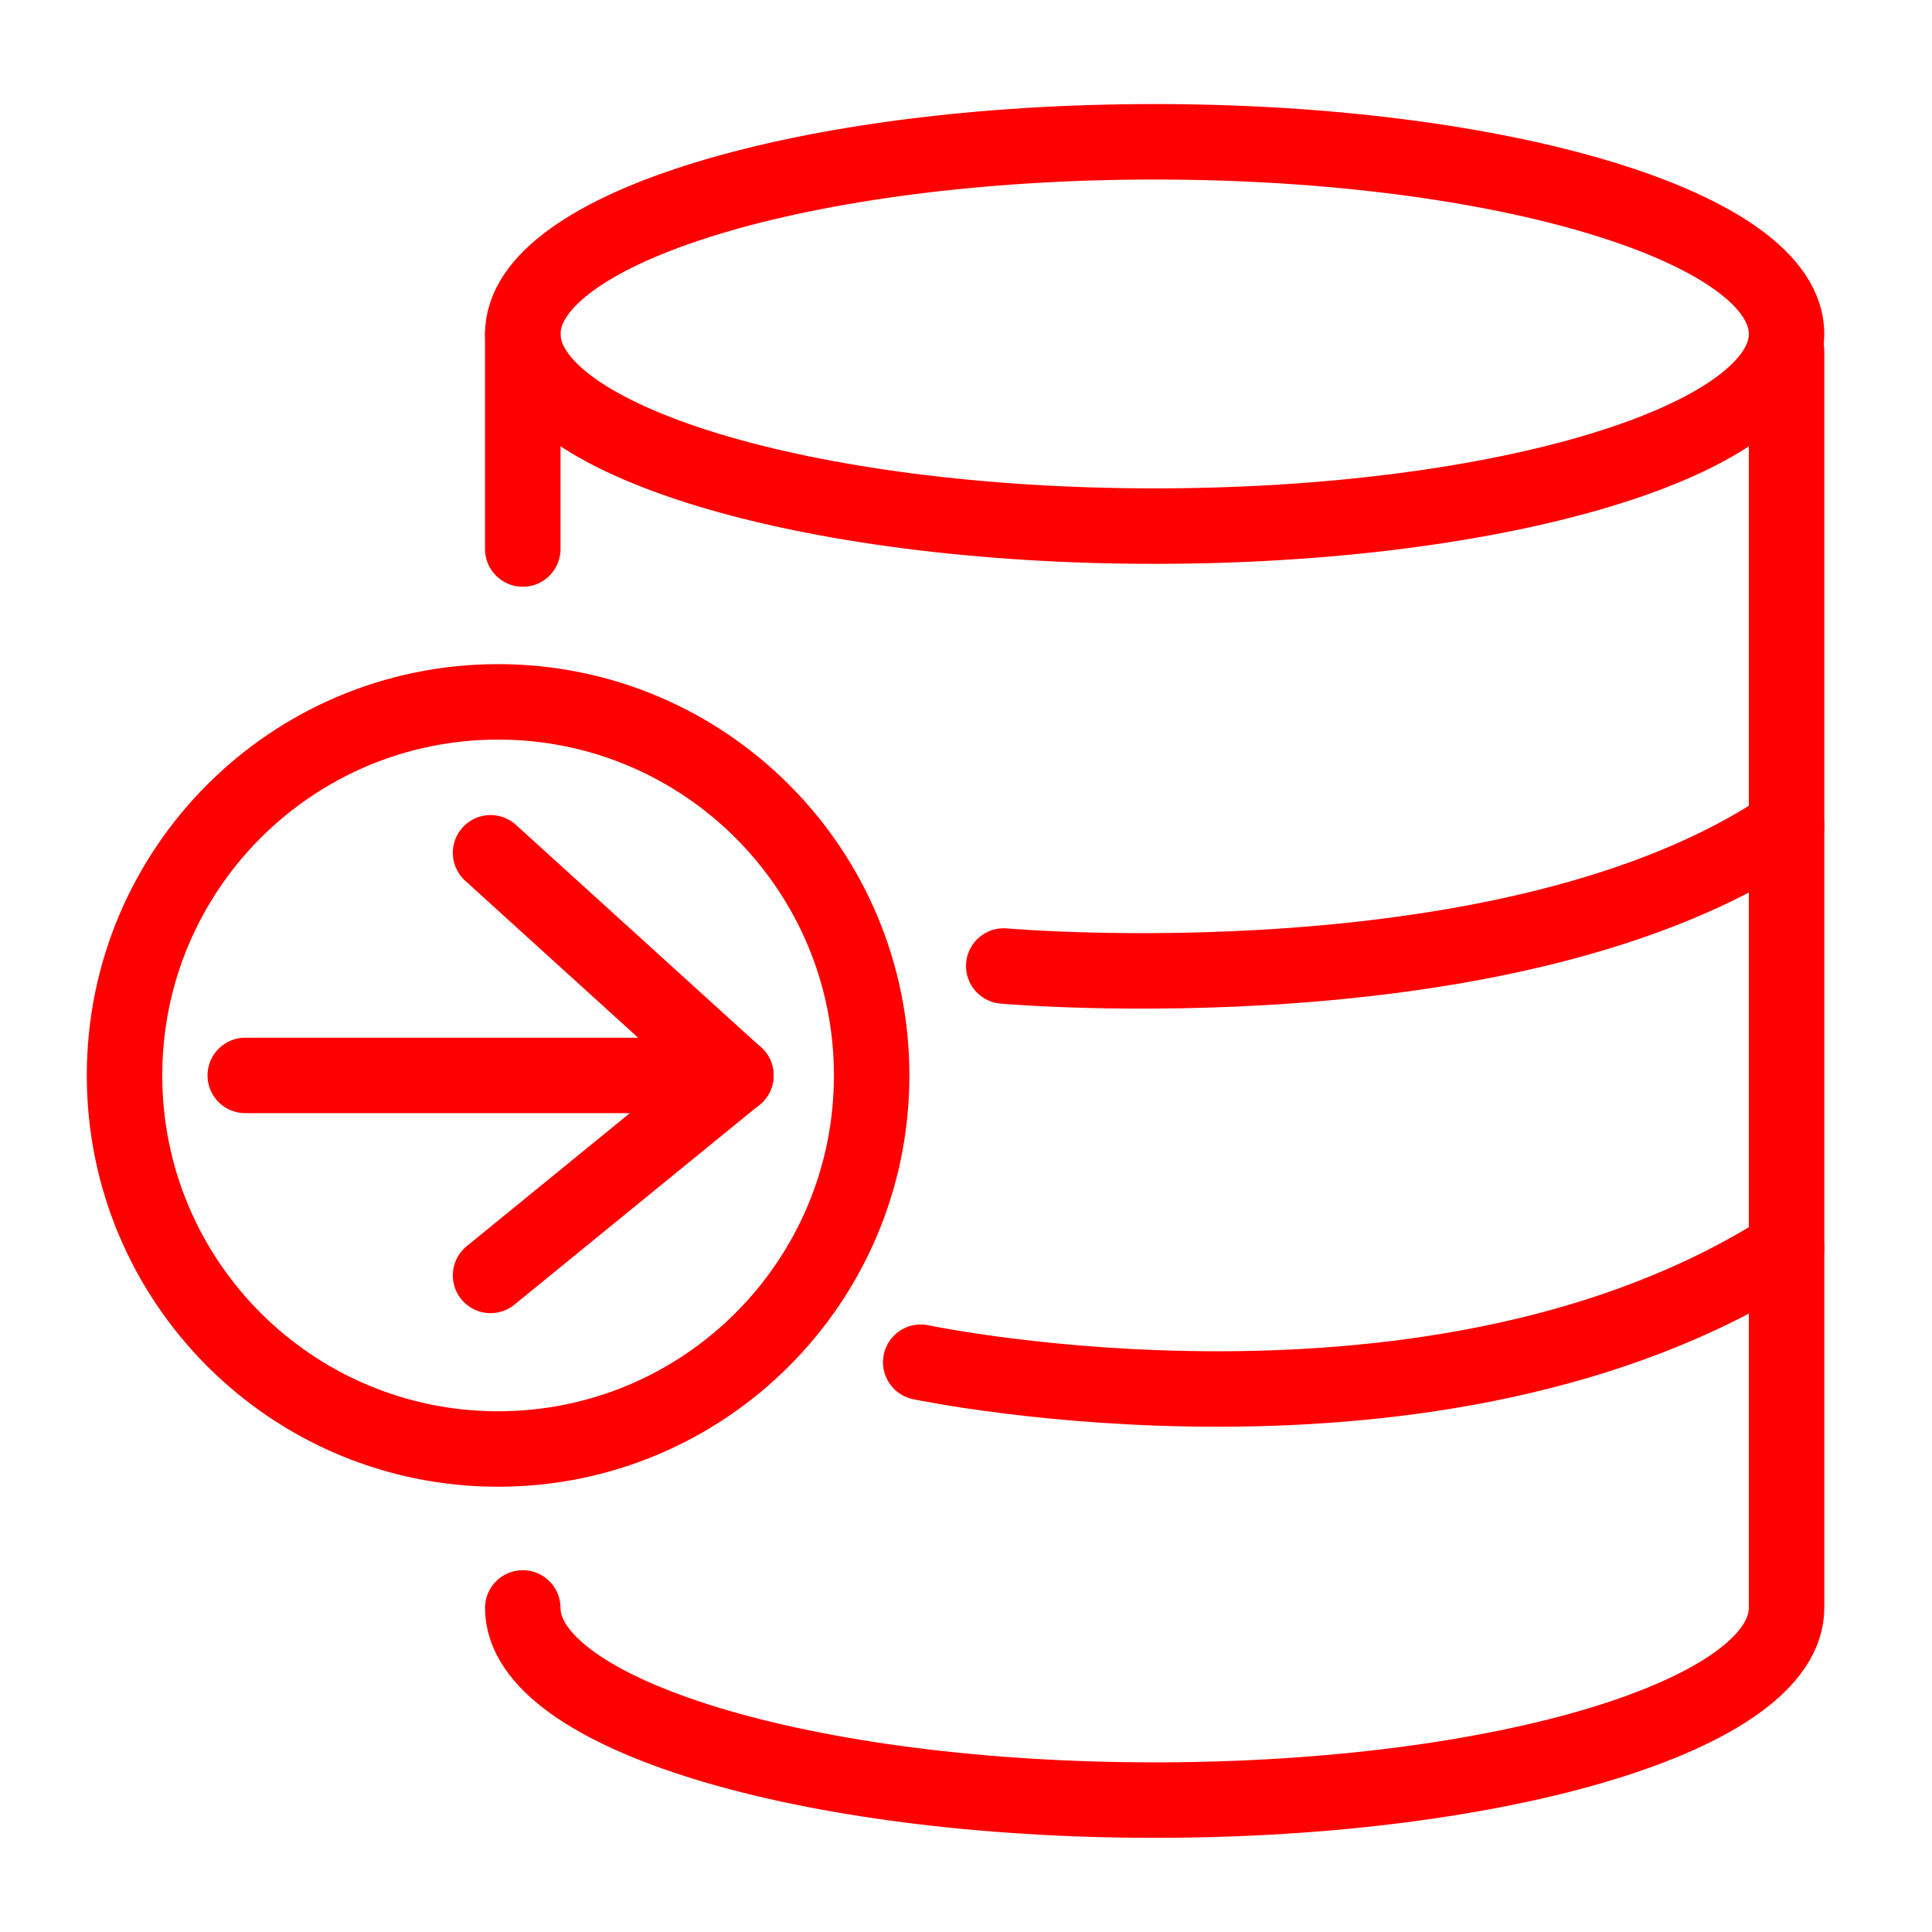
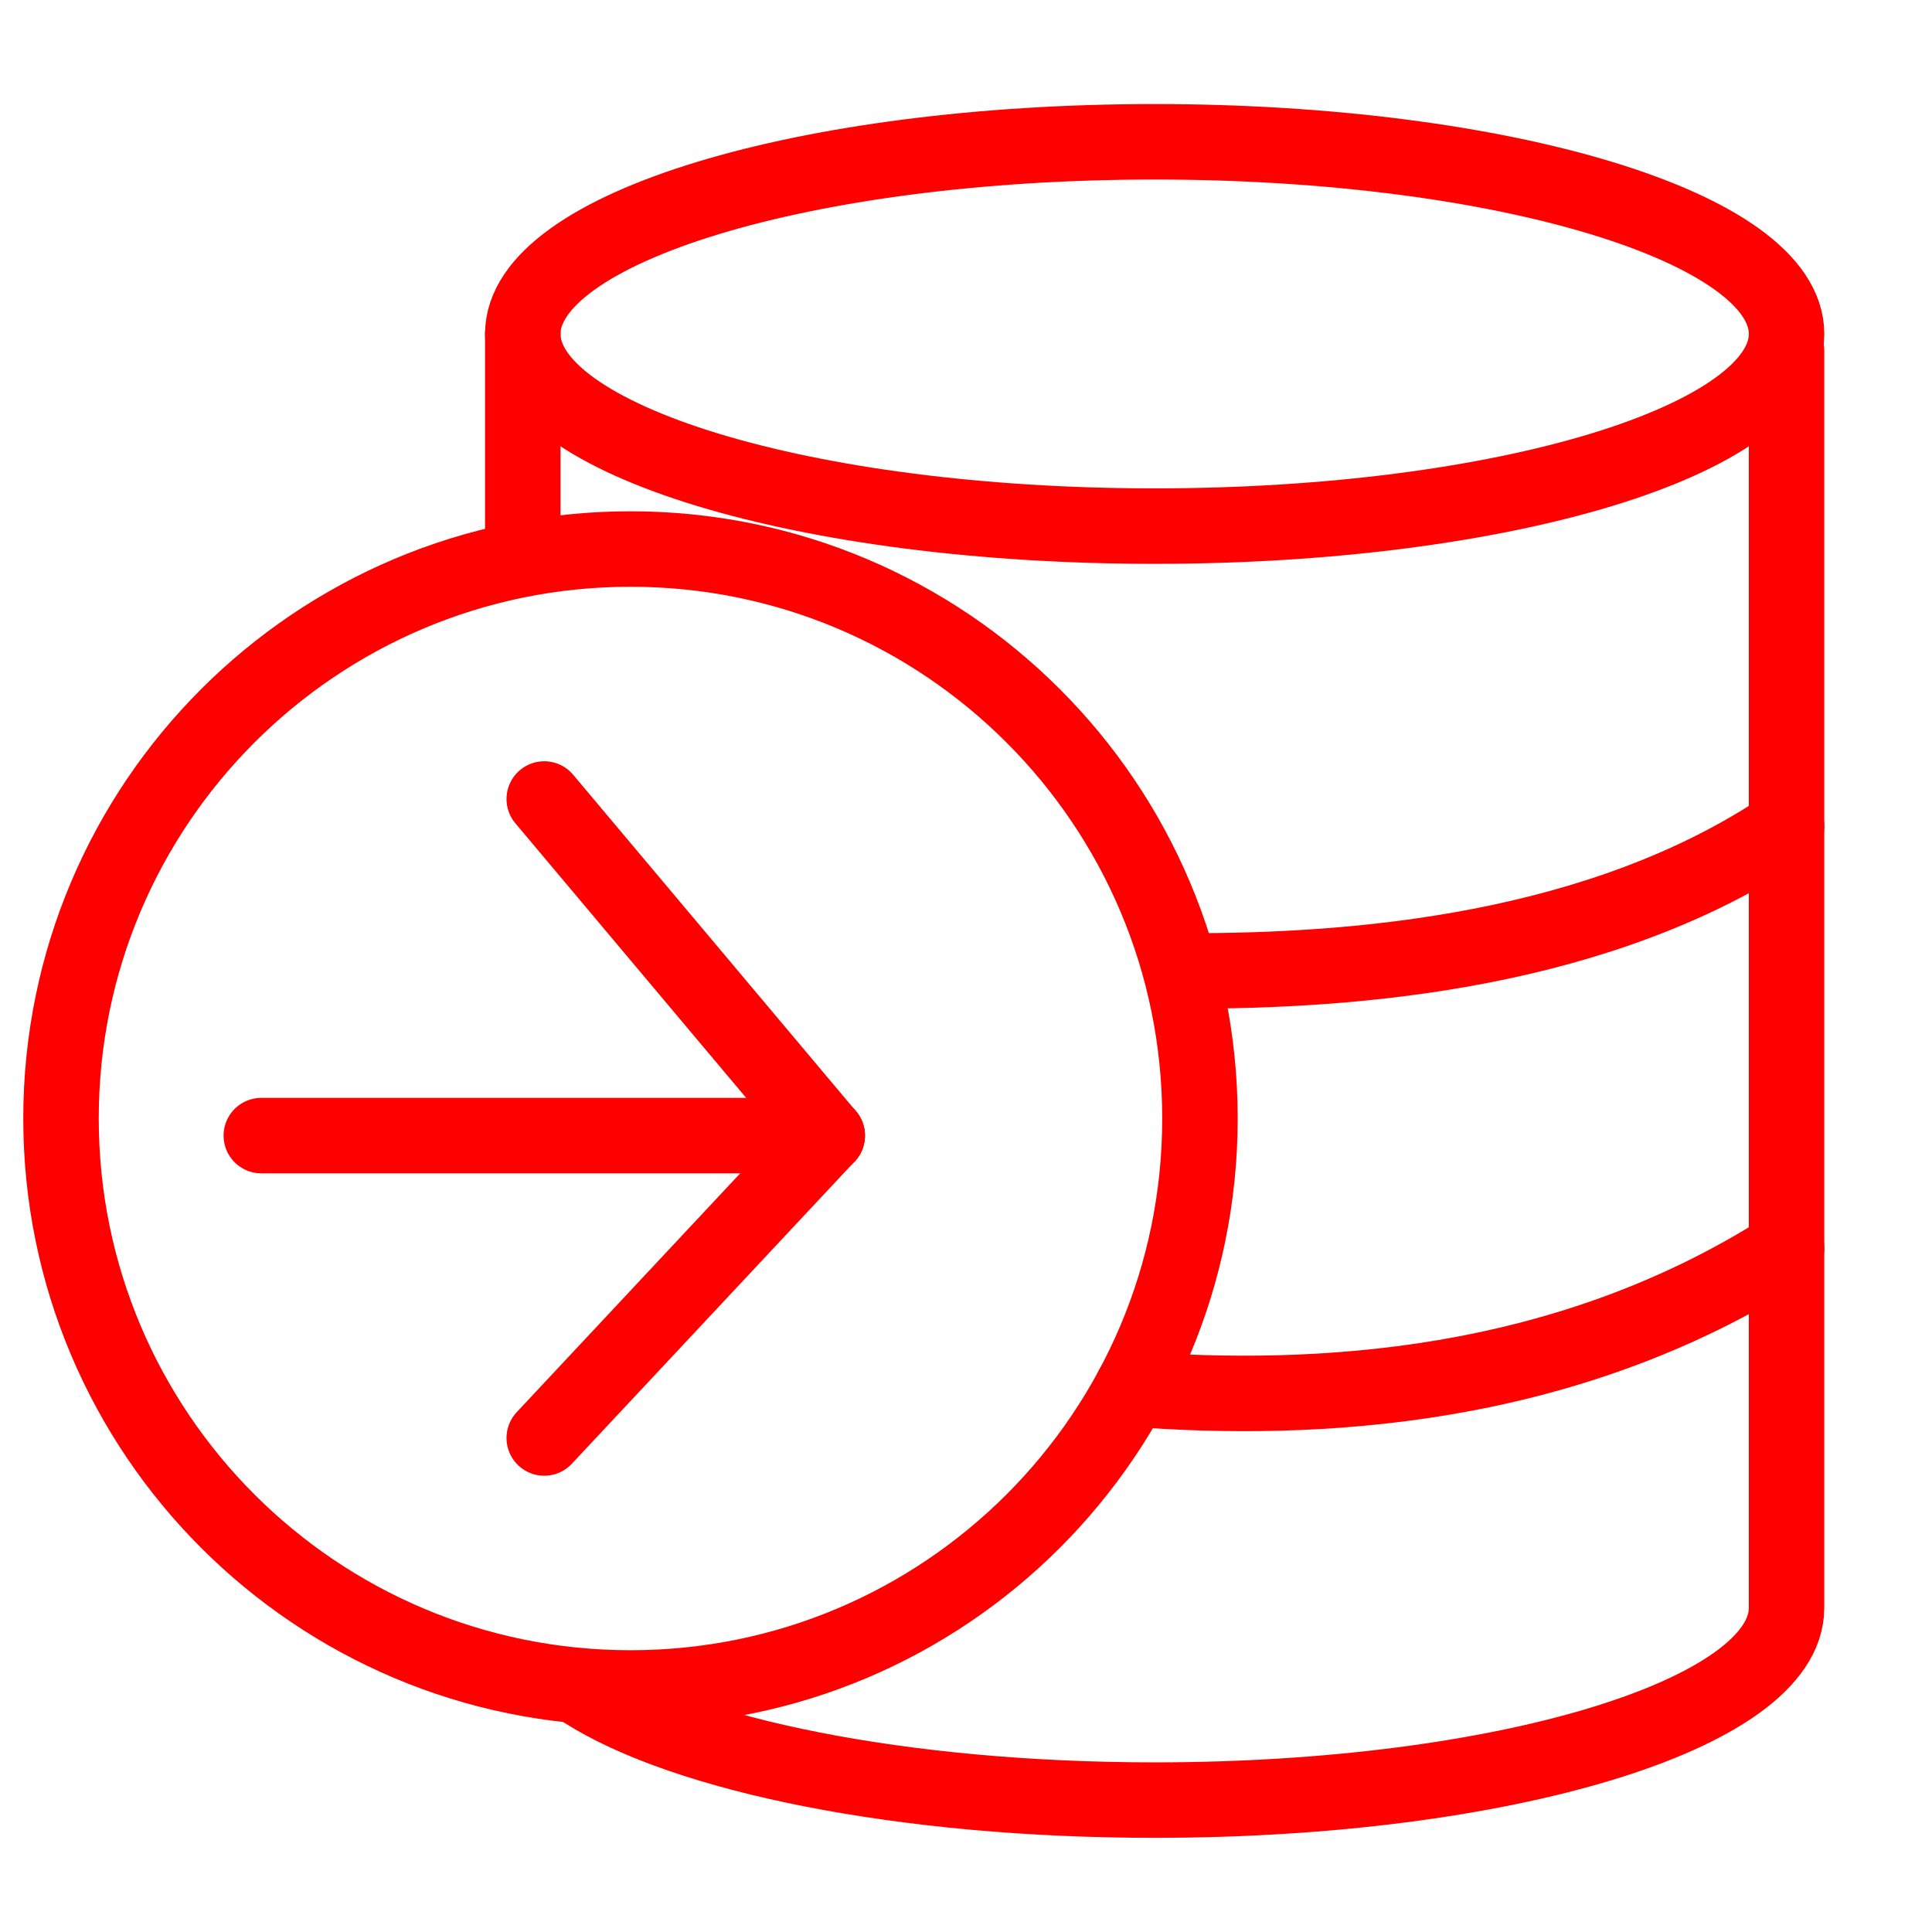
- <svg xmlns="http://www.w3.org/2000/svg" version="1.1" x="0px" y="0px" width="128px" height="128px" viewBox="0 0 128 128" enable-background="new 0 0 128 128" xml:space="preserve">
-   <g id="Calque_3">
-     <circle fill="none" stroke="#FF0000" stroke-width="5" stroke-miterlimit="10" cx="33" cy="71.25" r="24.75" />
-     <ellipse fill="none" stroke="#FF0000" stroke-width="5" stroke-miterlimit="10" cx="76.5" cy="22.125" rx="41.865" ry="12.731" />
-     <path fill="none" stroke="#FF0000" stroke-width="5" stroke-linecap="round" stroke-miterlimit="10" d="M34.635,106.53   c0,7.031,18.744,12.731,41.865,12.731s41.864-5.7,41.864-12.731V23.25" />
-     <line fill="none" stroke="#FF0000" stroke-width="5" stroke-linecap="round" stroke-linejoin="round" stroke-miterlimit="10" x1="34.635" y1="36.374" x2="34.635" y2="22.126" />
-     <path fill="none" stroke="#FF0000" stroke-width="5" stroke-linecap="round" stroke-linejoin="round" stroke-miterlimit="10" d="   M66.5,64c0,0,33.729,3,51.864-9.25" />
-     <path fill="none" stroke="#FF0000" stroke-width="5" stroke-linecap="round" stroke-linejoin="round" stroke-miterlimit="10" d="   M61,90.25c0,0,34.25,7.25,57.364-7.551" />
-     <line fill="none" stroke="#FF0000" stroke-width="5" stroke-linecap="round" stroke-linejoin="round" stroke-miterlimit="10" x1="16.25" y1="71.25" x2="48.75" y2="71.25" />
-     <line fill="none" stroke="#FF0000" stroke-width="5" stroke-linecap="round" stroke-linejoin="round" stroke-miterlimit="10" x1="32.5" y1="56.5" x2="48.75" y2="71.25" />
-     <line fill="none" stroke="#FF0000" stroke-width="5" stroke-linecap="round" stroke-linejoin="round" stroke-miterlimit="10" x1="48.75" y1="71.25" x2="32.5" y2="84.5" />
+ <svg xmlns="http://www.w3.org/2000/svg" version="1.1" id="Calque_1" x="0px" y="0px" width="128px" height="128px" viewBox="0 0 128 128" enable-background="new 0 0 128 128" xml:space="preserve">
+   <ellipse fill="none" stroke="#FF0000" stroke-width="5" stroke-miterlimit="10" cx="76.5" cy="22.125" rx="41.865" ry="12.731" />
+   <path fill="none" stroke="#FF0000" stroke-width="5" stroke-linecap="round" stroke-miterlimit="10" d="M38.674,111.992  c6.724,4.297,21.134,7.269,37.826,7.269c23.121,0,41.863-5.7,41.863-12.731V23.25" />
+   <line fill="none" stroke="#FF0000" stroke-width="5" stroke-linecap="round" stroke-linejoin="round" stroke-miterlimit="10" x1="34.635" y1="36.374" x2="34.635" y2="22.126" />
+   <path fill="none" stroke="#FF0000" stroke-width="5" stroke-linecap="round" stroke-linejoin="round" stroke-miterlimit="10" d="  M78.519,64.324c11.24,0.037,27.503-1.237,39.845-9.574" />
+   <path fill="none" stroke="#FF0000" stroke-width="5" stroke-linecap="round" stroke-linejoin="round" stroke-miterlimit="10" d="  M74.979,92.025c12.015,0.916,28.571,0.16,43.385-9.326" />
+   <g>
+     <line fill="none" stroke="#FF0000" stroke-width="5" stroke-linecap="round" stroke-linejoin="round" stroke-miterlimit="10" x1="17.313" y1="75.237" x2="54.803" y2="75.237" />
+     <line fill="none" stroke="#FF0000" stroke-width="5" stroke-linecap="round" stroke-linejoin="round" stroke-miterlimit="10" x1="36.058" y1="52.936" x2="54.803" y2="75.237" />
+     <line fill="none" stroke="#FF0000" stroke-width="5" stroke-linecap="round" stroke-linejoin="round" stroke-miterlimit="10" x1="54.803" y1="75.237" x2="36.058" y2="95.271" />
  </g>
  <g id="Calque_2">
</g>
+   <circle fill="none" stroke="#FF0000" stroke-width="5" stroke-miterlimit="10" cx="41.771" cy="74.103" r="37.729" />
</svg>
